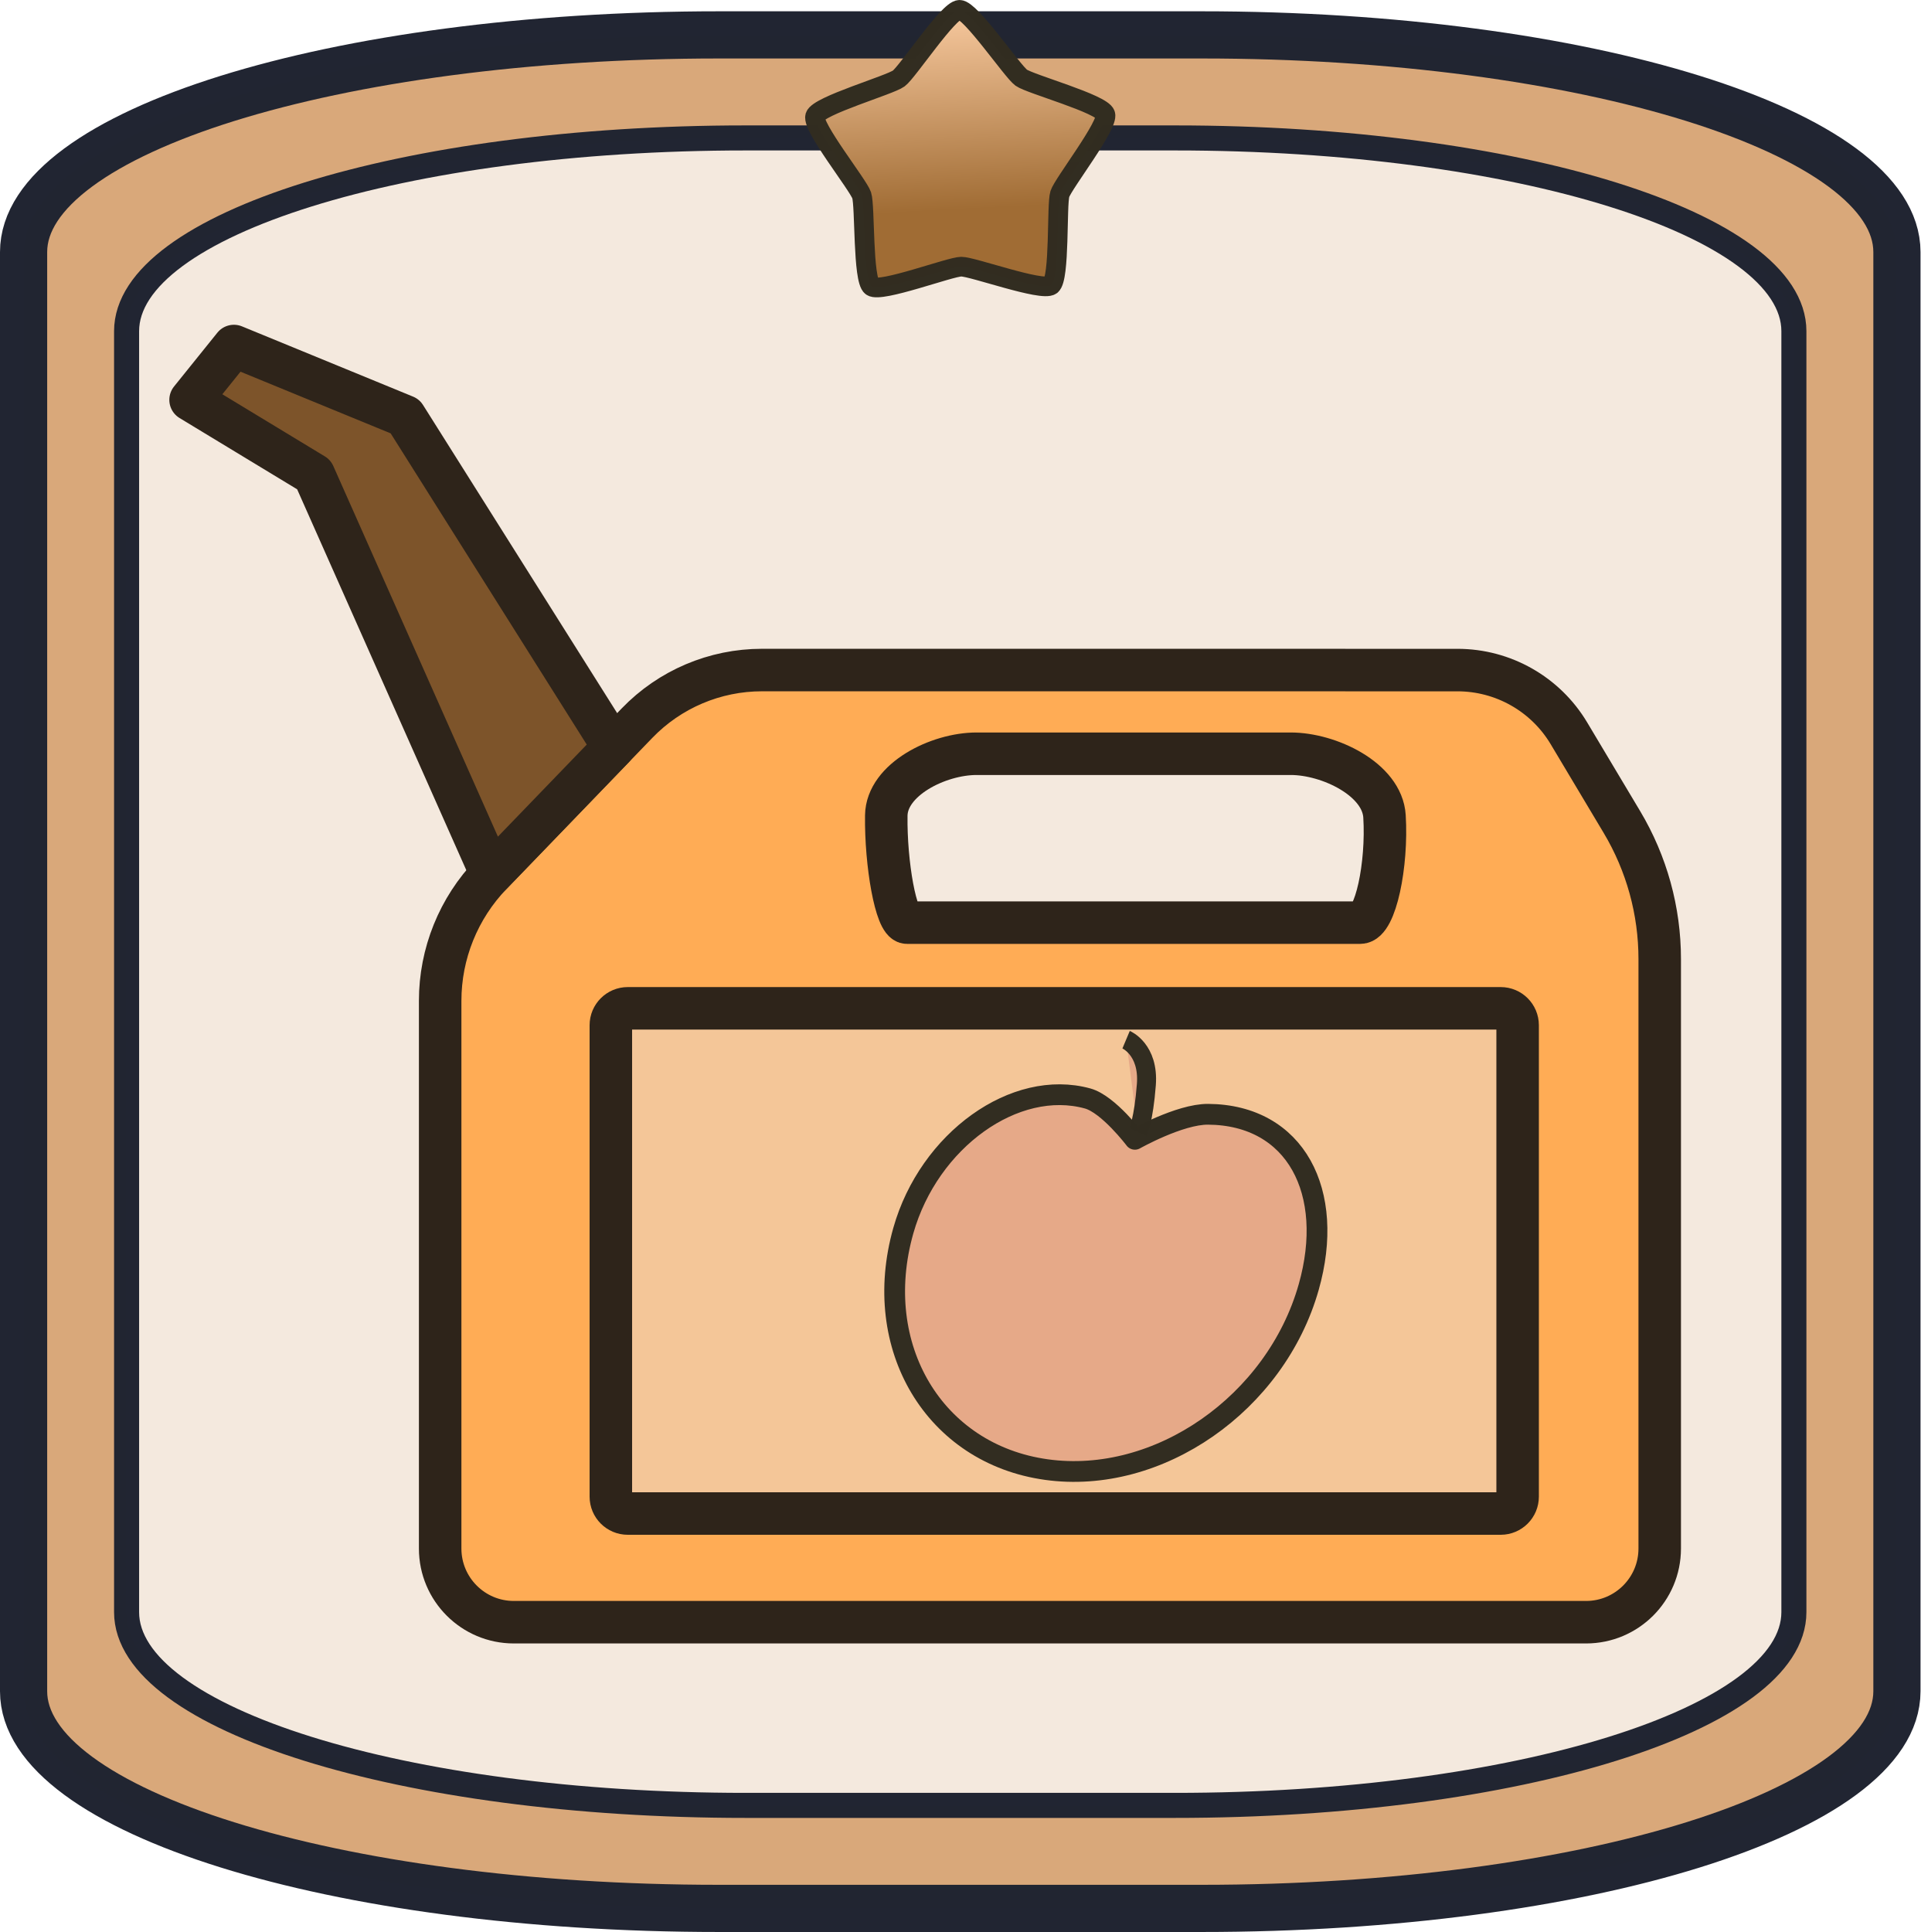
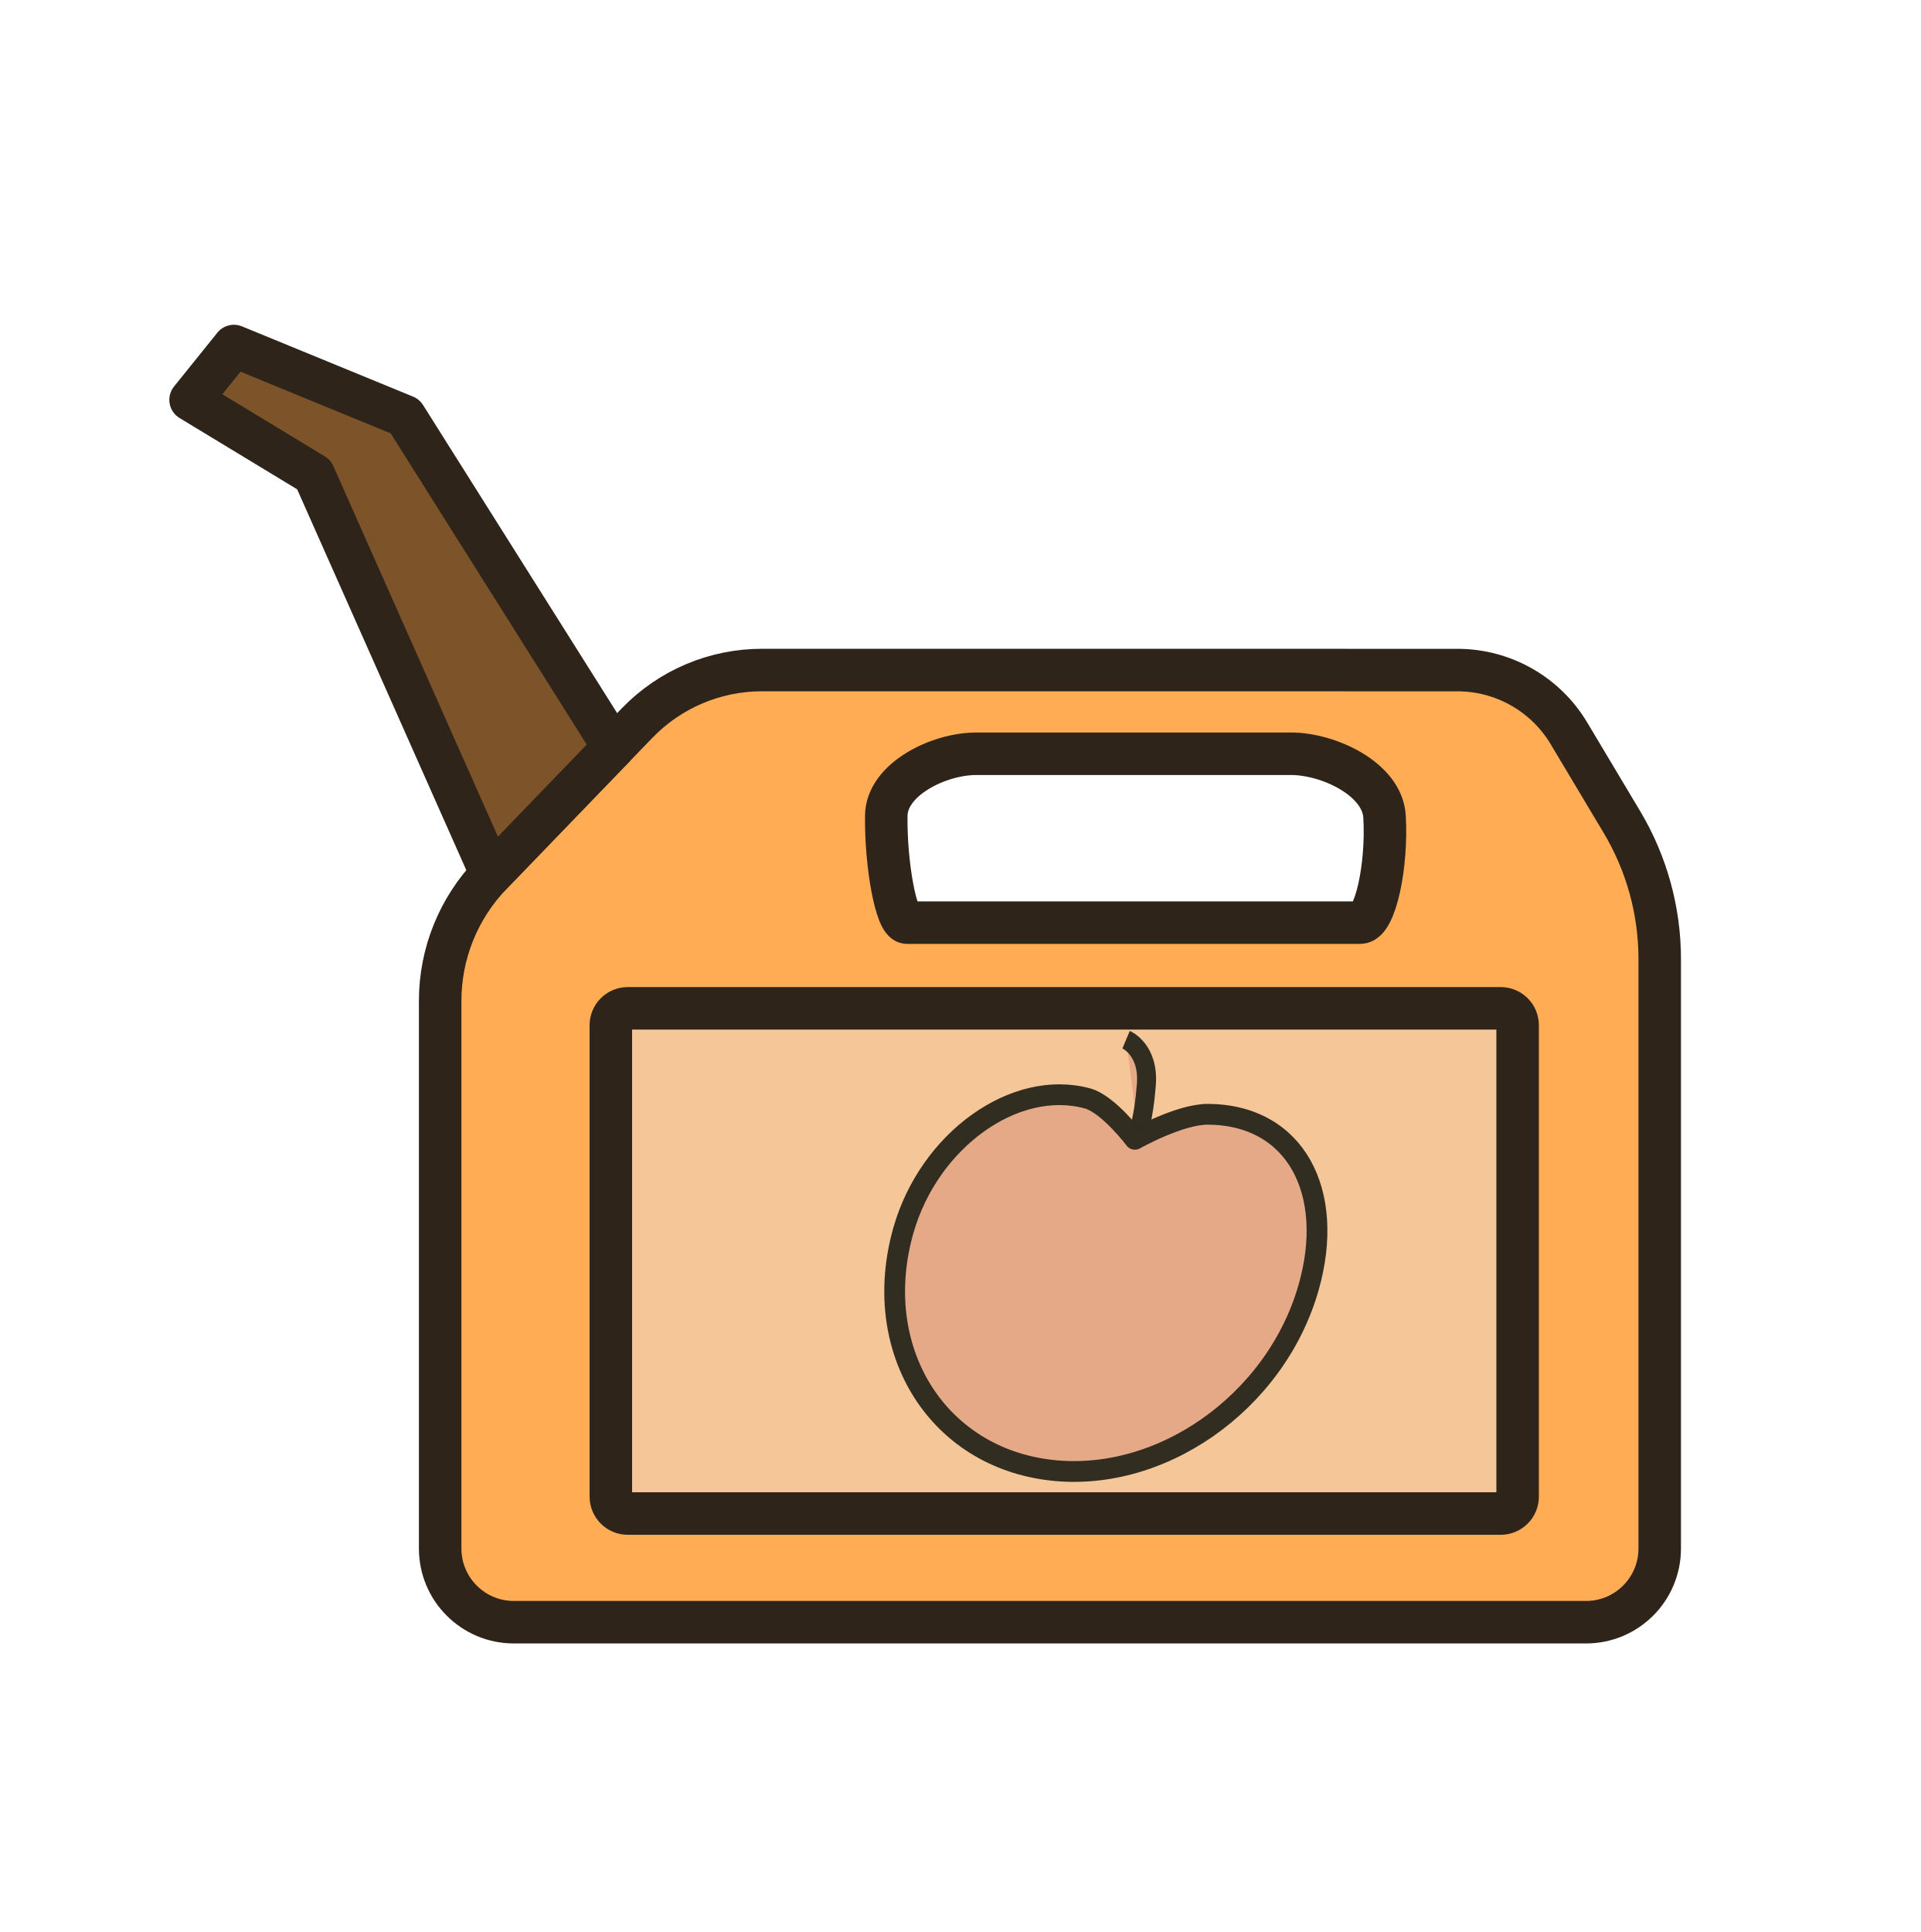
- <svg xmlns="http://www.w3.org/2000/svg" xmlns:xlink="http://www.w3.org/1999/xlink" width="200" height="201.177" viewBox="0 0 52.917 53.228" version="1.1" id="svg1">
+ <svg xmlns="http://www.w3.org/2000/svg" width="200" height="201.177" viewBox="0 0 52.917 53.228" version="1.1" id="svg1">
  <defs id="defs1">
-     <linearGradient xlink:href="#linearGradient33" id="linearGradient34" x1="9.158" y1="0.654" x2="9.524" y2="7.639" gradientUnits="userSpaceOnUse" />
-     <linearGradient id="linearGradient33">
-       <stop style="stop-color:#ffd1a8;stop-opacity:1;" offset="0" id="stop33" />
-       <stop style="stop-color:#a06c34;stop-opacity:1;" offset="0.696" id="stop34" />
-     </linearGradient>
-   </defs>
-   <g id="layer1" transform="translate(-0.2000028)">
-     <rect style="fill:#d9a87a;fill-opacity:1;stroke:#212532;stroke-width:1.3;stroke-linejoin:round;stroke-miterlimit:8.2;stroke-dasharray:none;stroke-opacity:0.996" id="rect1" width="51.617" height="51.617" x="0.85" y="0.961" ry="5.982" rx="19.158" />
-     <rect style="fill:#f4e9de;fill-opacity:1;stroke:#212532;stroke-width:0.69;stroke-linejoin:round;stroke-miterlimit:8.2;stroke-dasharray:none;stroke-opacity:0.996" id="rect1-8" width="45.94" height="45.94" x="3.688" y="3.8" ry="5.324" rx="17.051" />
-     <path style="fill:url(#linearGradient34);fill-opacity:1;fill-rule:nonzero;stroke:#322d21;stroke-width:0.443;stroke-linejoin:round;stroke-miterlimit:8.2;stroke-opacity:0.996" id="path1-5" d="M 11.386,7.222 C 11.183,7.371 9.615,6.801 9.363,6.803 9.112,6.804 7.551,7.395 7.346,7.249 7.142,7.102 7.199,5.434 7.12,5.196 7.04,4.957 5.996,3.655 6.072,3.415 6.148,3.176 7.752,2.715 7.955,2.565 8.157,2.416 9.073,1.021 9.324,1.019 c 0.251,-0.002 1.186,1.381 1.39,1.528 0.204,0.146 1.815,0.586 1.894,0.825 0.079,0.239 -0.947,1.555 -1.024,1.794 -0.076,0.24 0.003,1.907 -0.199,2.056 z" transform="matrix(1.223289,0,0,1.223289,15.23236,-0.975738)" />
-   </g>
+     </defs>
+   <g id="layer1" transform="translate(-0.2000028)" />
  <g id="layer2">
    <path d="m 20.994,18.46 a 4.781,4.781 0 0 0 -3.44,1.461 l -4.016,4.162 a 5.027,5.027 0 0 0 -1.41,3.491 V 42.663 a 2.03,2.03 0 0 0 2.03,2.03 H 43.701 a 2.03,2.03 0 0 0 2.03,-2.03 V 26.421 a 7.359,7.359 0 0 0 -1.041,-3.773 l -1.46,-2.444 a 3.577,3.577 0 0 0 -3.071,-1.743 z m 5.914,2.306 h 8.655 c 1.06,0 2.523,0.705 2.585,1.724 0.082,1.335 -0.248,2.929 -0.666,2.929 H 24.989 c -0.302,0 -0.587,-1.622 -0.569,-2.951 0.013,-0.991 1.429,-1.702 2.489,-1.702 z" style="fill:#ffac55;stroke:#2e241a;stroke-width:1.171;stroke-linecap:round;stroke-linejoin:round" id="path2" />
    <path style="fill:#7d542a;fill-opacity:1;stroke:#2e241a;stroke-width:1.171;stroke-linecap:round;stroke-linejoin:round" d="M 13.537,24.082 8.648,13.075 5.251,11.016 6.445,9.533 11.16,11.469 l 5.747,9.121 z" id="path3" />
    <rect style="fill:#f4c698;fill-opacity:1;stroke:#2e241a;stroke-width:1.171;stroke-linecap:round;stroke-linejoin:round" id="rect3" width="24.985" height="13.919" x="16.831" y="27.78" ry="0.466" />
    <path id="path8-5" style="fill:#d88d79;fill-opacity:0.5;stroke:#322d21;stroke-width:0.572;stroke-linejoin:round;stroke-miterlimit:8.2;stroke-opacity:0.996" d="m 36.06,35.459 c -0.908,3.207 -4.145,5.459 -7.23,5.029 -3.085,-0.429 -4.849,-3.377 -3.94,-6.584 0.707,-2.495 3.082,-4.191 5.079,-3.64 0.57,0.157 1.301,1.125 1.301,1.125 0,0 1.231,-0.695 2.017,-0.69 2.417,0.017 3.514,2.146 2.773,4.76 z" />
    <path style="fill:#d88d79;fill-opacity:0.5;stroke:#322d21;stroke-width:0.523;stroke-linejoin:round;stroke-miterlimit:8.2;stroke-opacity:0.996" d="m 31.356,31.192 c 0,0 0.156,-0.335 0.23,-1.308 0.075,-0.974 -0.558,-1.24 -0.558,-1.24" id="path9-7" />
  </g>
</svg>
